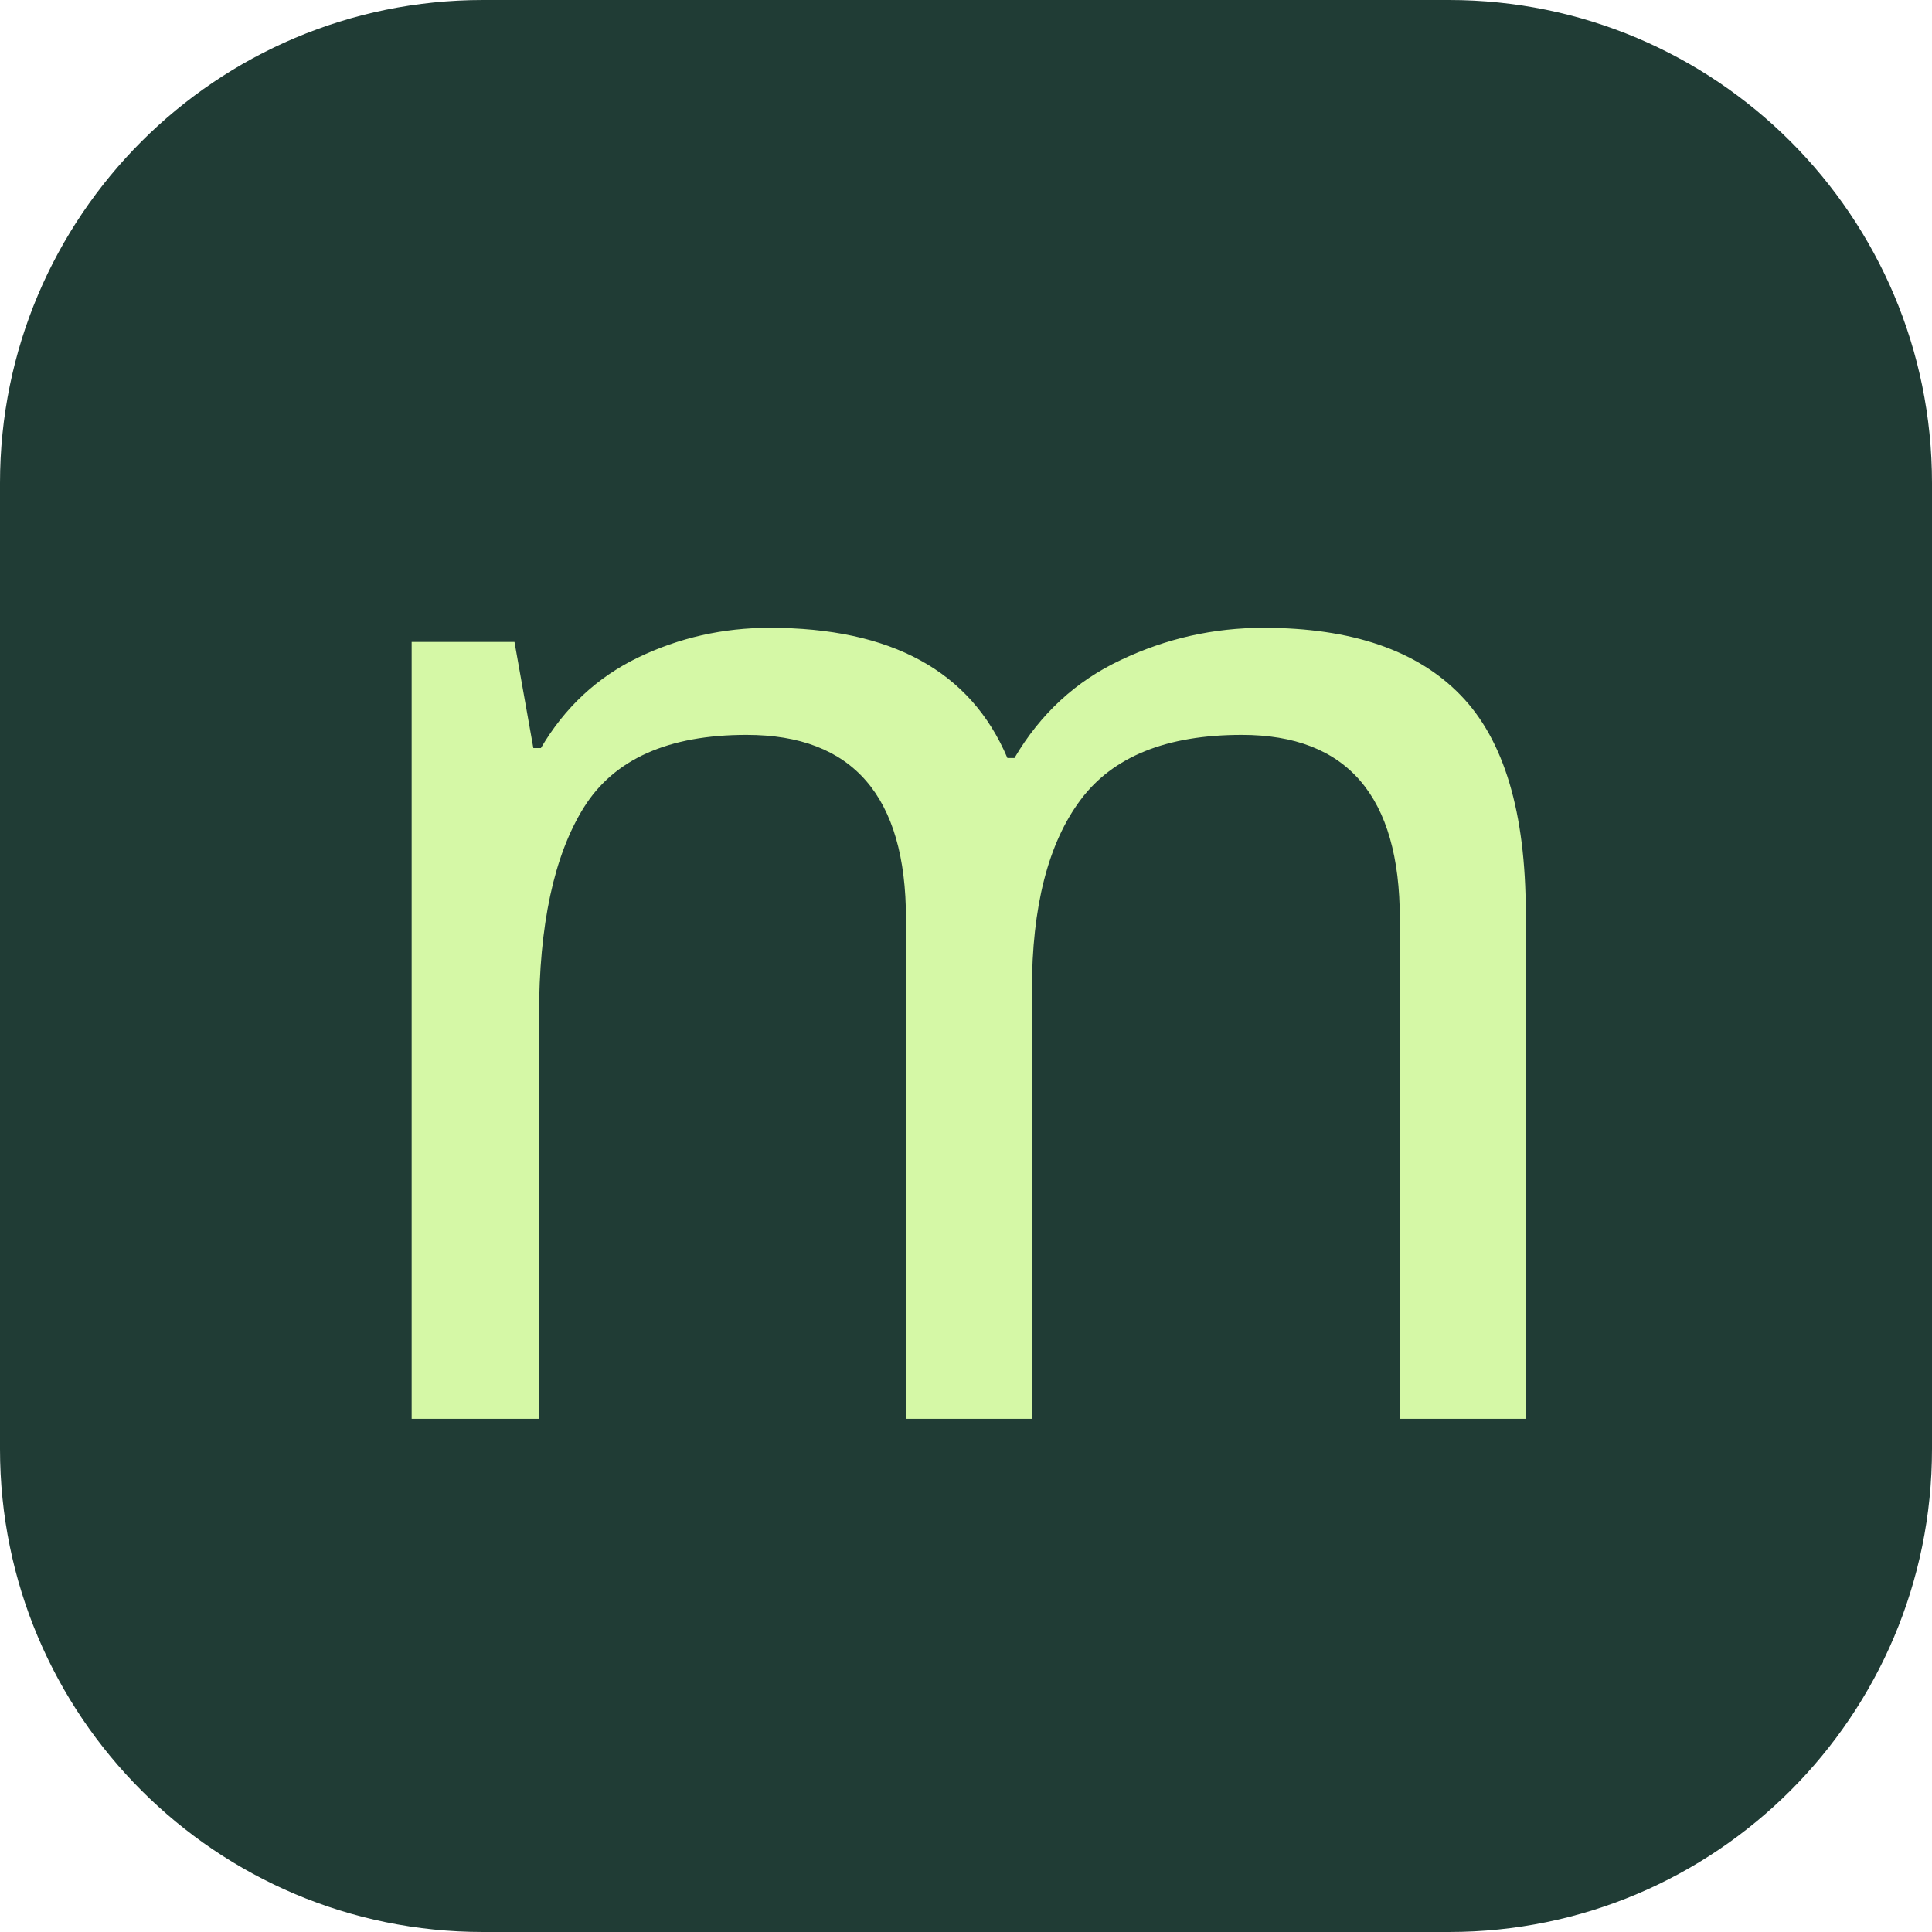
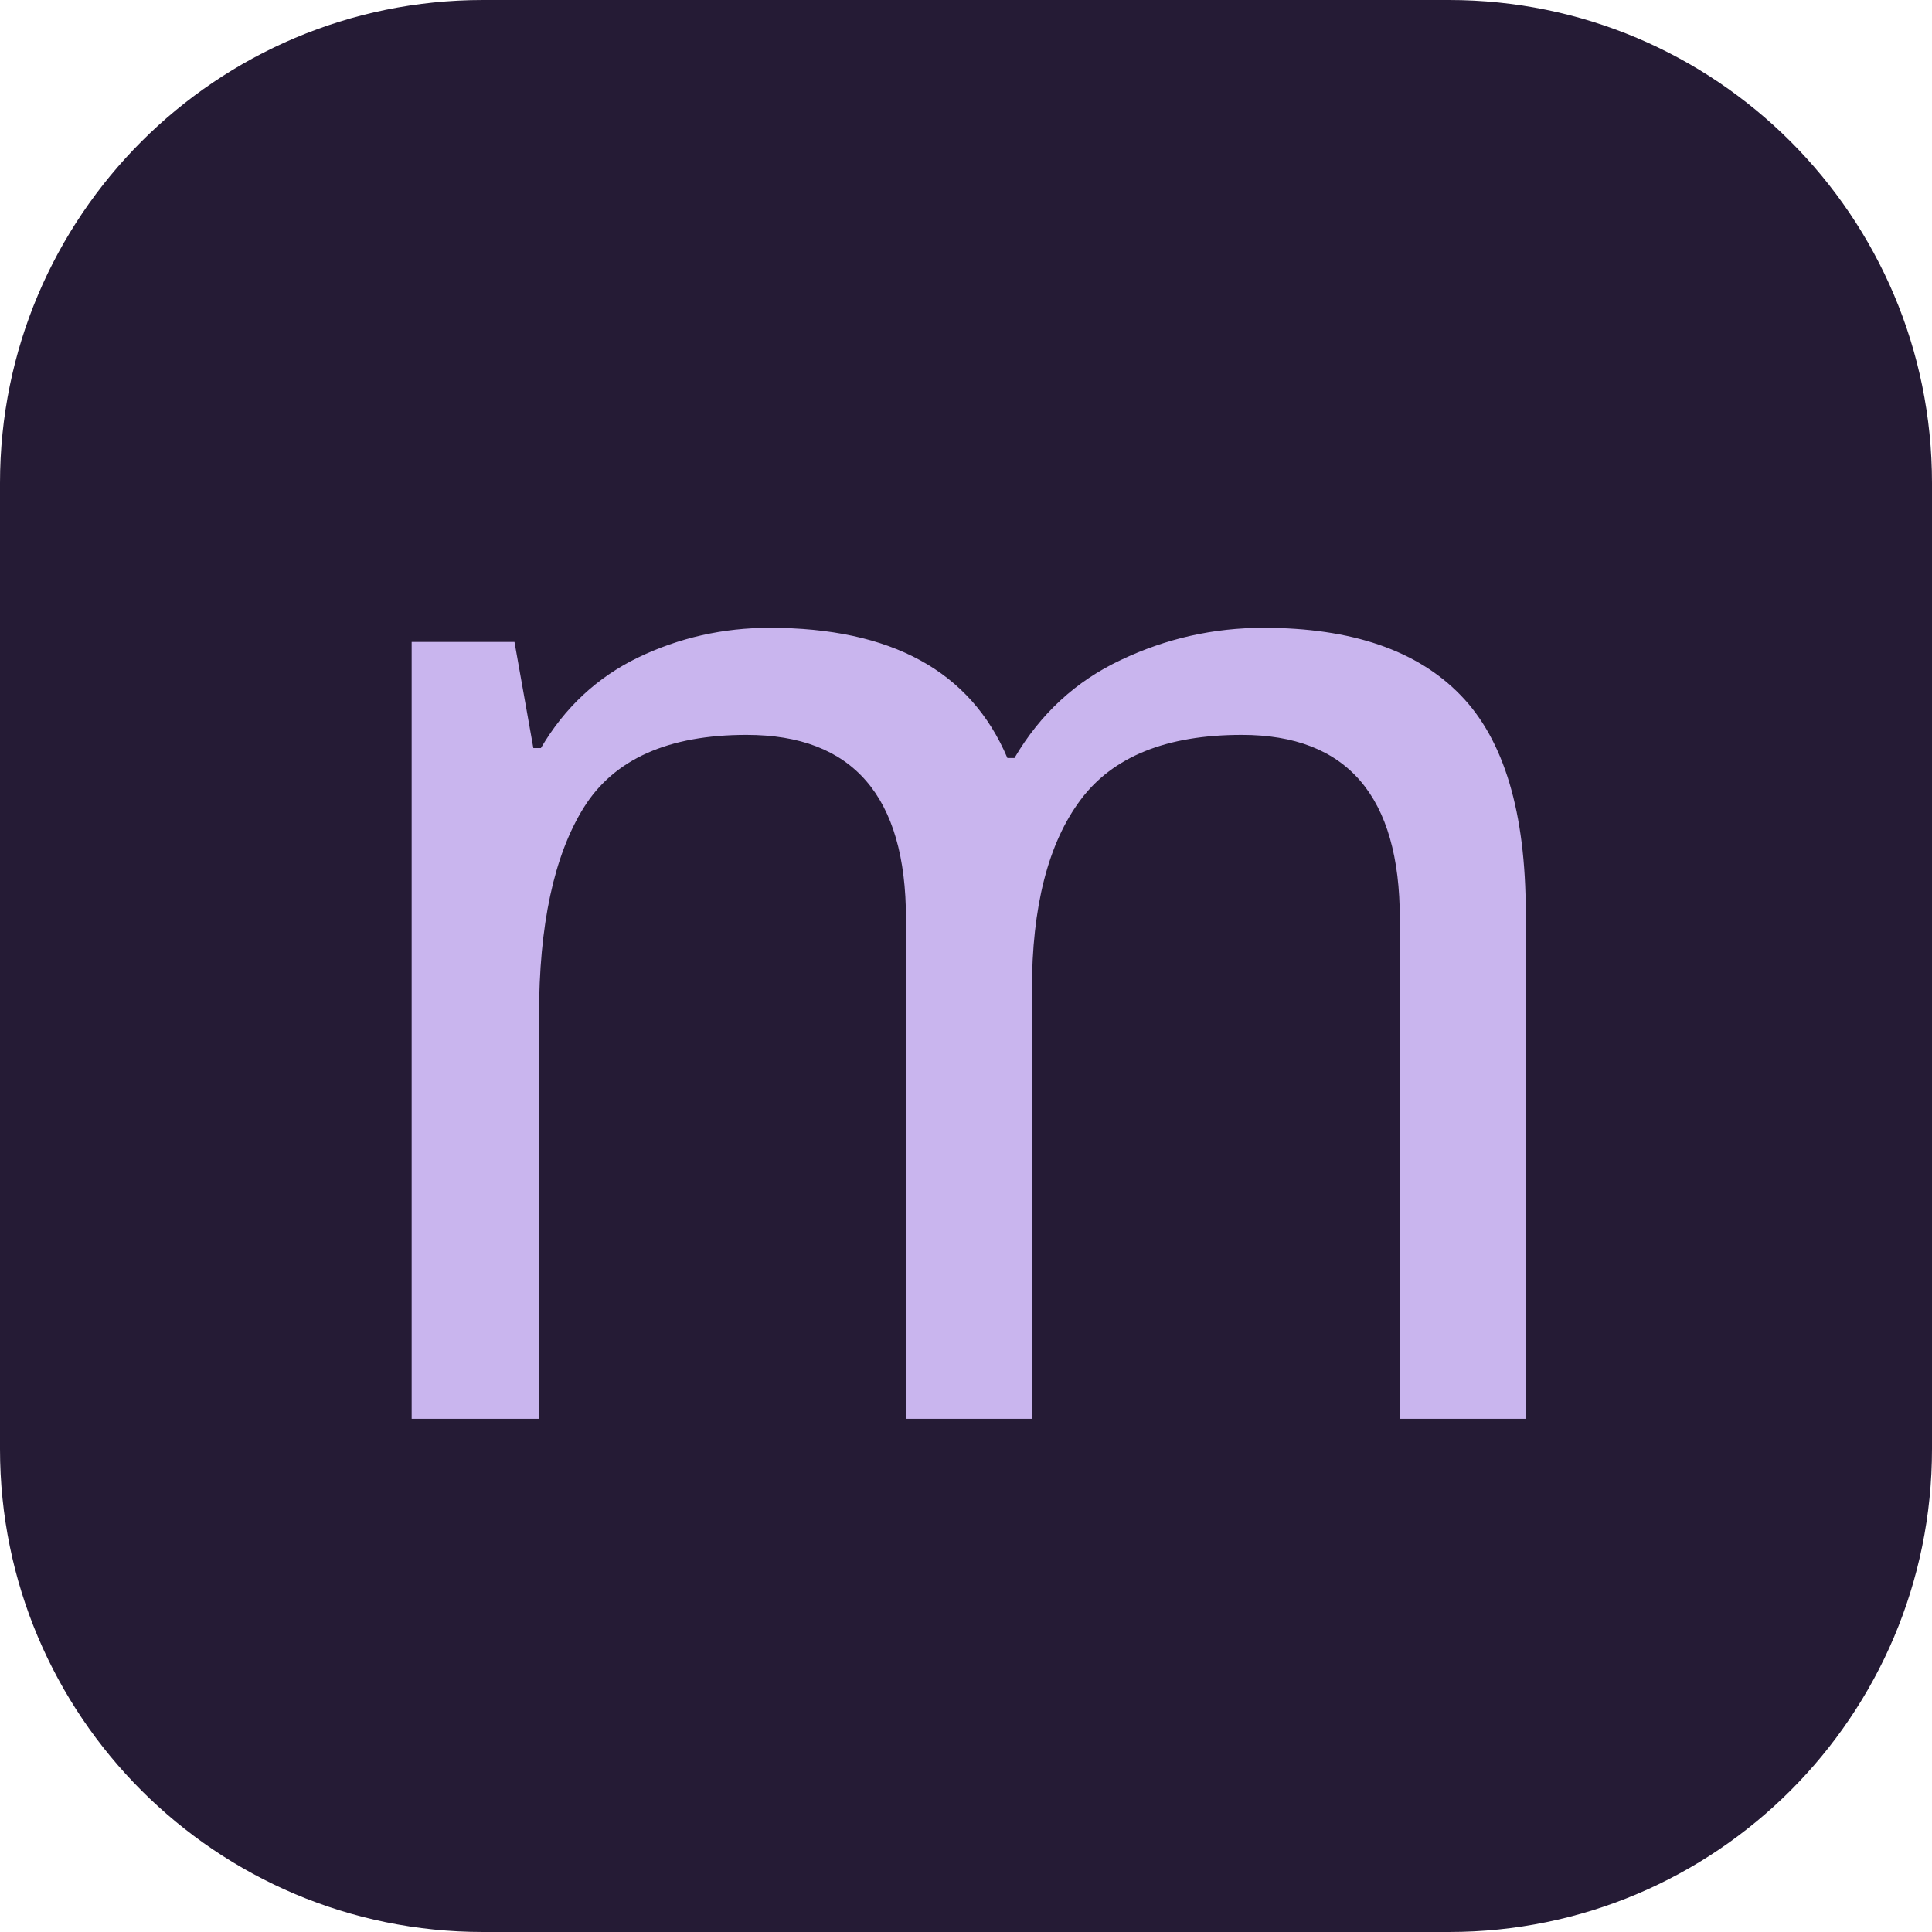
<svg xmlns="http://www.w3.org/2000/svg" viewBox="0 0 64 64">
-   <rect width="64" height="64" rx="16" fill="#203c35" />
-   <text x="32" y="47" text-anchor="middle" font-family="sans-serif" font-size="48" fill="#d5f8a6">m</text>
+   <rect width="64" height="64" rx="16" fill="#251b35" />
+   <text x="32" y="47" text-anchor="middle" font-family="sans-serif" font-size="48" fill="#c9b5ee">m</text>
</svg>
